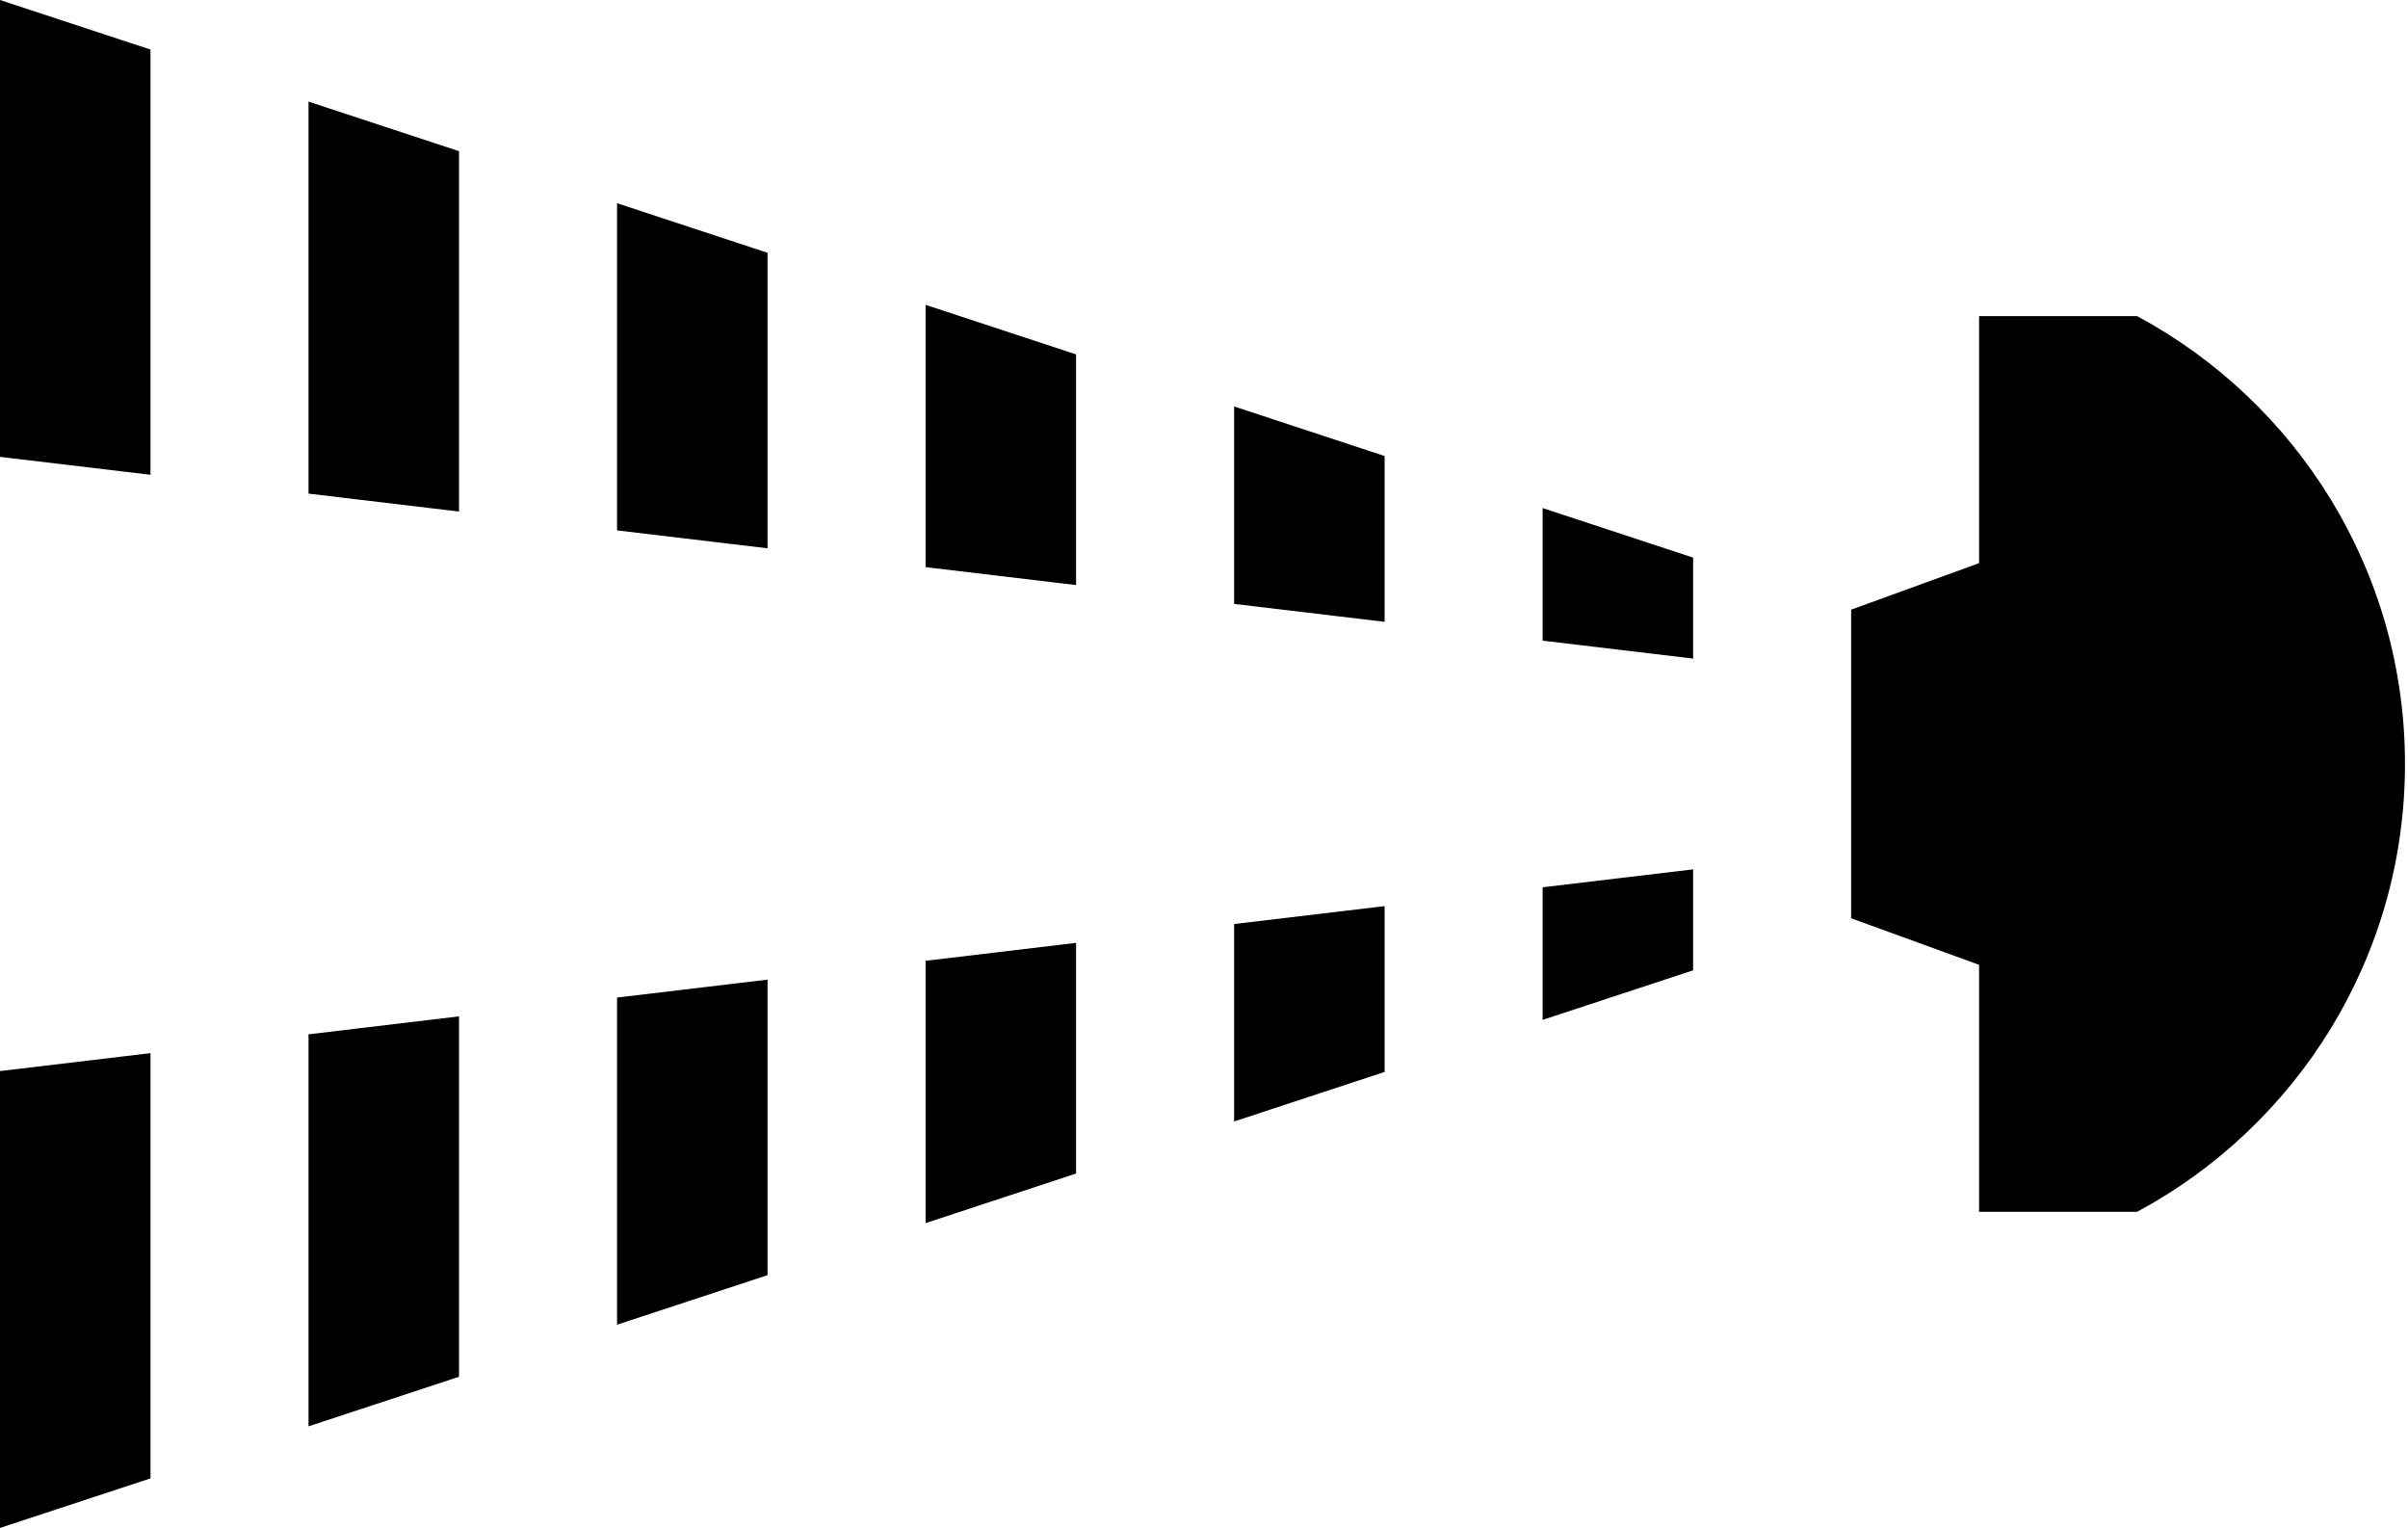
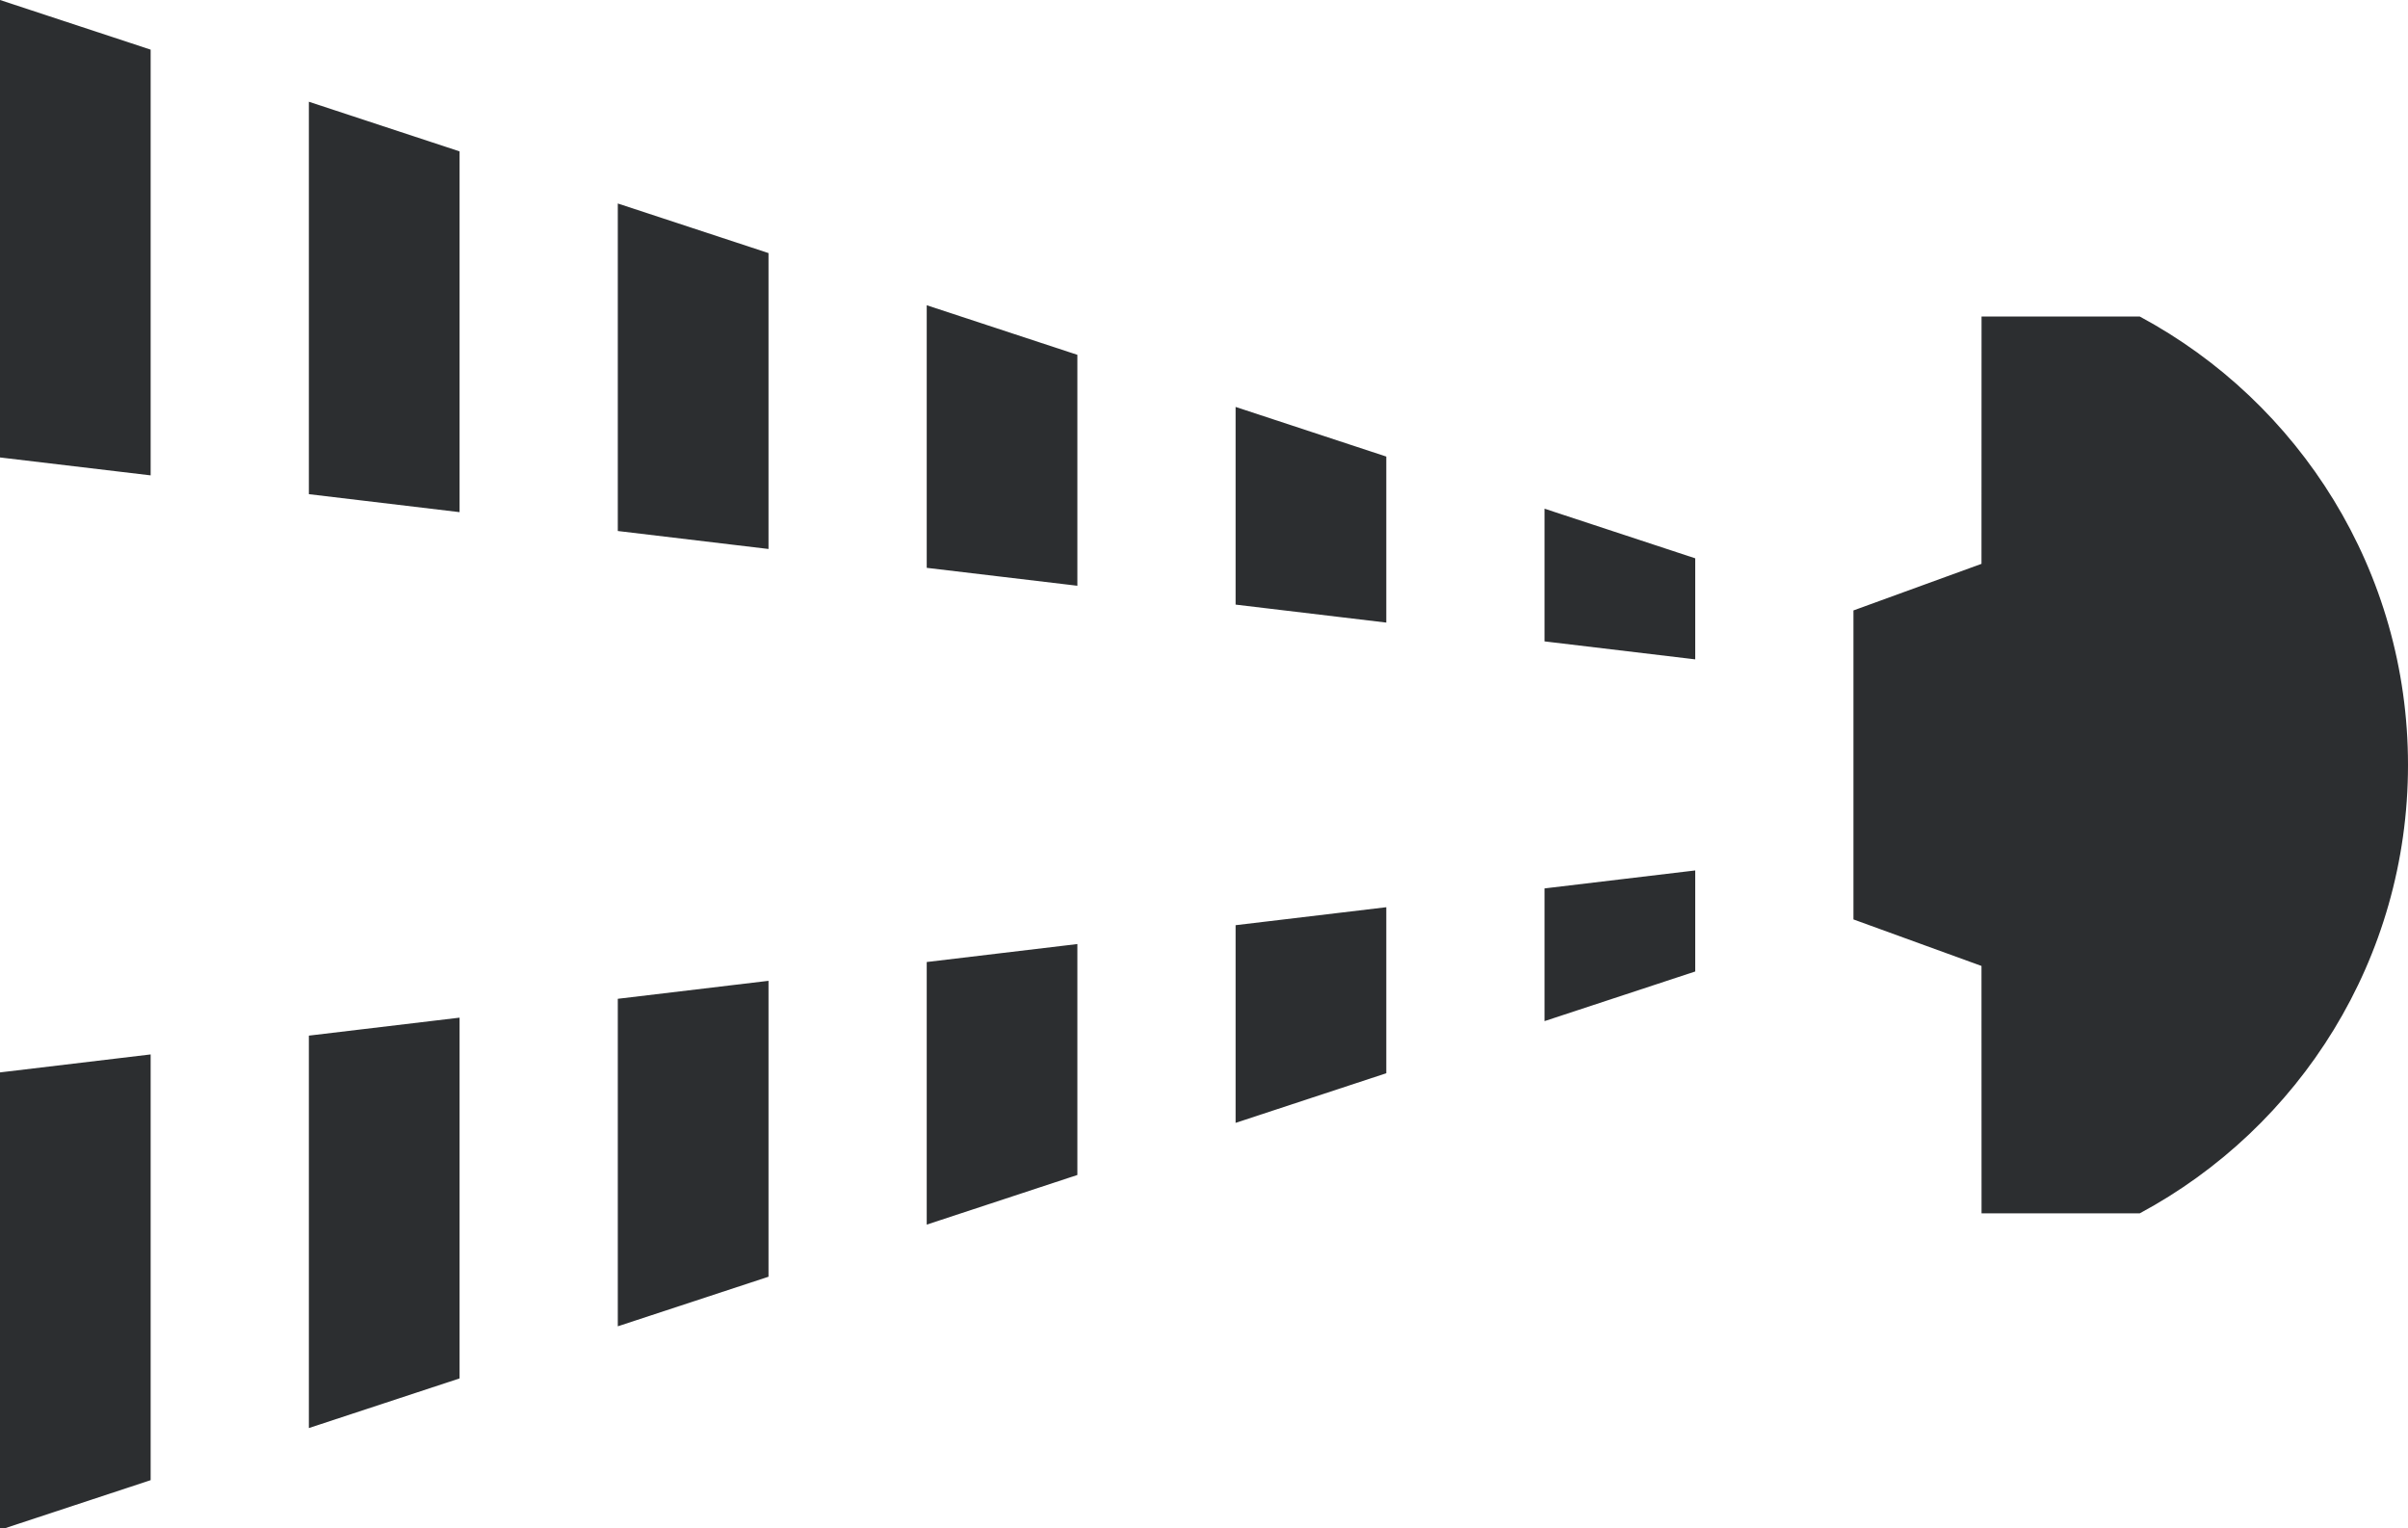
- <svg viewBox="0 0 320 203">
-   <path d="M20,139.919 L20,196.415 L-2.84217094e-14,203 L-2.84217094e-14,142.301 L20,139.919 Z M61,135.035 L61,182.915 L41,189.5 L41,137.418 L61,135.035 Z M102,130.152 L102,169.415 L82,176 L82,132.534 L102,130.152 Z M143,125.268 L143,155.915 L123,162.5 L123,127.651 L143,125.268 Z M284.002,42 C305.192,53.385 319.6,75.76 319.6,101.5 C319.6,127.24 305.192,149.615 284.002,161 L284.002,42 Z M284,42 L284,161 L263,161 L263,128.182 L246,122 L246,81 L263,74.818 L263,42 L284,42 Z M184,120.385 L184,142.415 L164,149 L164,122.767 L184,120.385 Z M225,115.501 L225,128.915 L205,135.5 L205,117.884 L225,115.501 Z M205,67.5 L225,74.085 L225,87.499 L205,85.116 L205,67.5 Z M164,54 L184,60.585 L184,82.615 L164,80.233 L164,54 Z M123,40.5 L143,47.085 L143,77.731 L123,75.349 L123,40.5 Z M82,27 L102,33.585 L102,72.848 L82,70.465 L82,27 Z M41,13.5 L61,20.085 L61,67.964 L41,65.582 L41,13.5 Z M-2.84217094e-14,0 L20,6.585 L20,63.08 L-2.84217094e-14,60.699 L-2.84217094e-14,0 Z" />
+ <svg xmlns="http://www.w3.org/2000/svg" width="41px" height="26px" viewBox="0 0 41 26" version="1.1">
+   <g id="Page-1" stroke="none" stroke-width="1" fill="none" fill-rule="evenodd">
+     <g id="Artboard" transform="translate(-16, -5)" fill="#2C2E30">
+       <path d="M18.565,22.949 L18.565,30.196 L16,31.042 L16,23.255 L18.565,22.949 Z M23.825,22.323 L23.825,28.464 L21.259,29.309 L21.259,22.629 L23.825,22.323 Z M29.085,21.696 L29.085,26.733 L26.519,27.577 L26.519,22.002 L29.085,21.696 Z M34.344,21.07 L34.344,25.001 L31.779,25.846 L31.779,21.376 L34.344,21.07 Z M52.433,10.388 C55.152,11.848 57,14.719 57,18.021 C57,21.323 55.152,24.194 52.433,25.654 L49.739,25.654 L49.738,21.443 L47.558,20.651 L47.558,15.391 L49.738,14.598 L49.739,10.388 L52.433,10.388 Z M39.604,20.443 L39.604,23.269 L37.038,24.114 L37.038,20.749 L39.604,20.443 Z M44.864,19.817 L44.864,21.537 L42.298,22.382 L42.298,20.123 L44.864,19.817 Z M42.298,13.659 L44.864,14.504 L44.864,16.224 L42.298,15.918 L42.298,13.659 Z M37.038,11.927 L39.604,12.772 L39.604,15.598 L37.038,15.292 L37.038,11.927 Z M31.779,10.196 L34.344,11.04 L34.344,14.971 L31.779,14.666 L31.779,10.196 Z M26.519,8.464 L29.085,9.308 L29.085,14.345 L26.519,14.039 L26.519,8.464 Z M21.259,6.732 L23.825,7.577 L23.825,13.718 L21.259,13.412 L21.259,6.732 Z M16,5 L18.565,5.845 L18.565,13.092 L16,12.787 L16,5 Z" id="alarm1" />
+     </g>
+   </g>
</svg>
